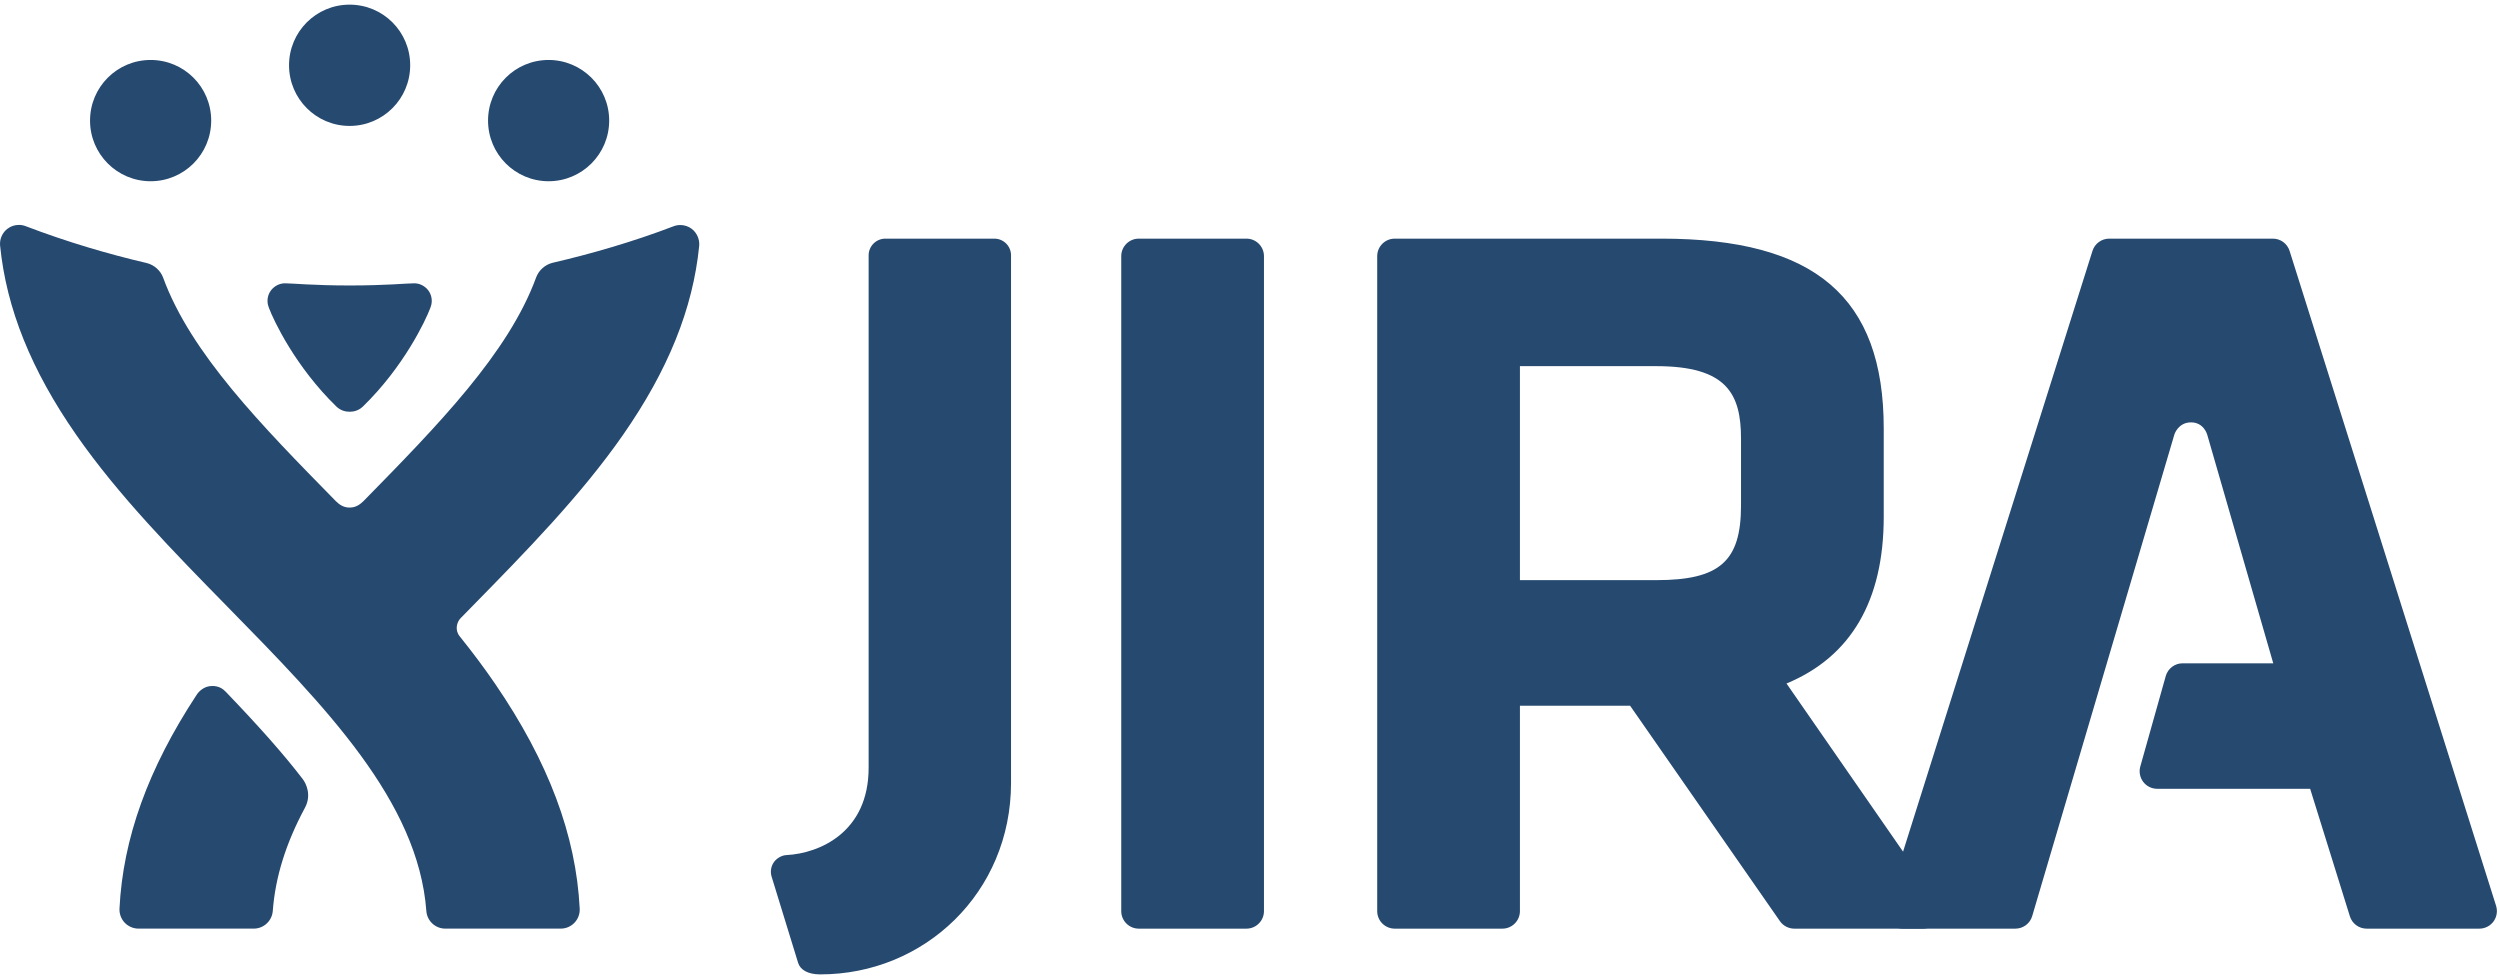
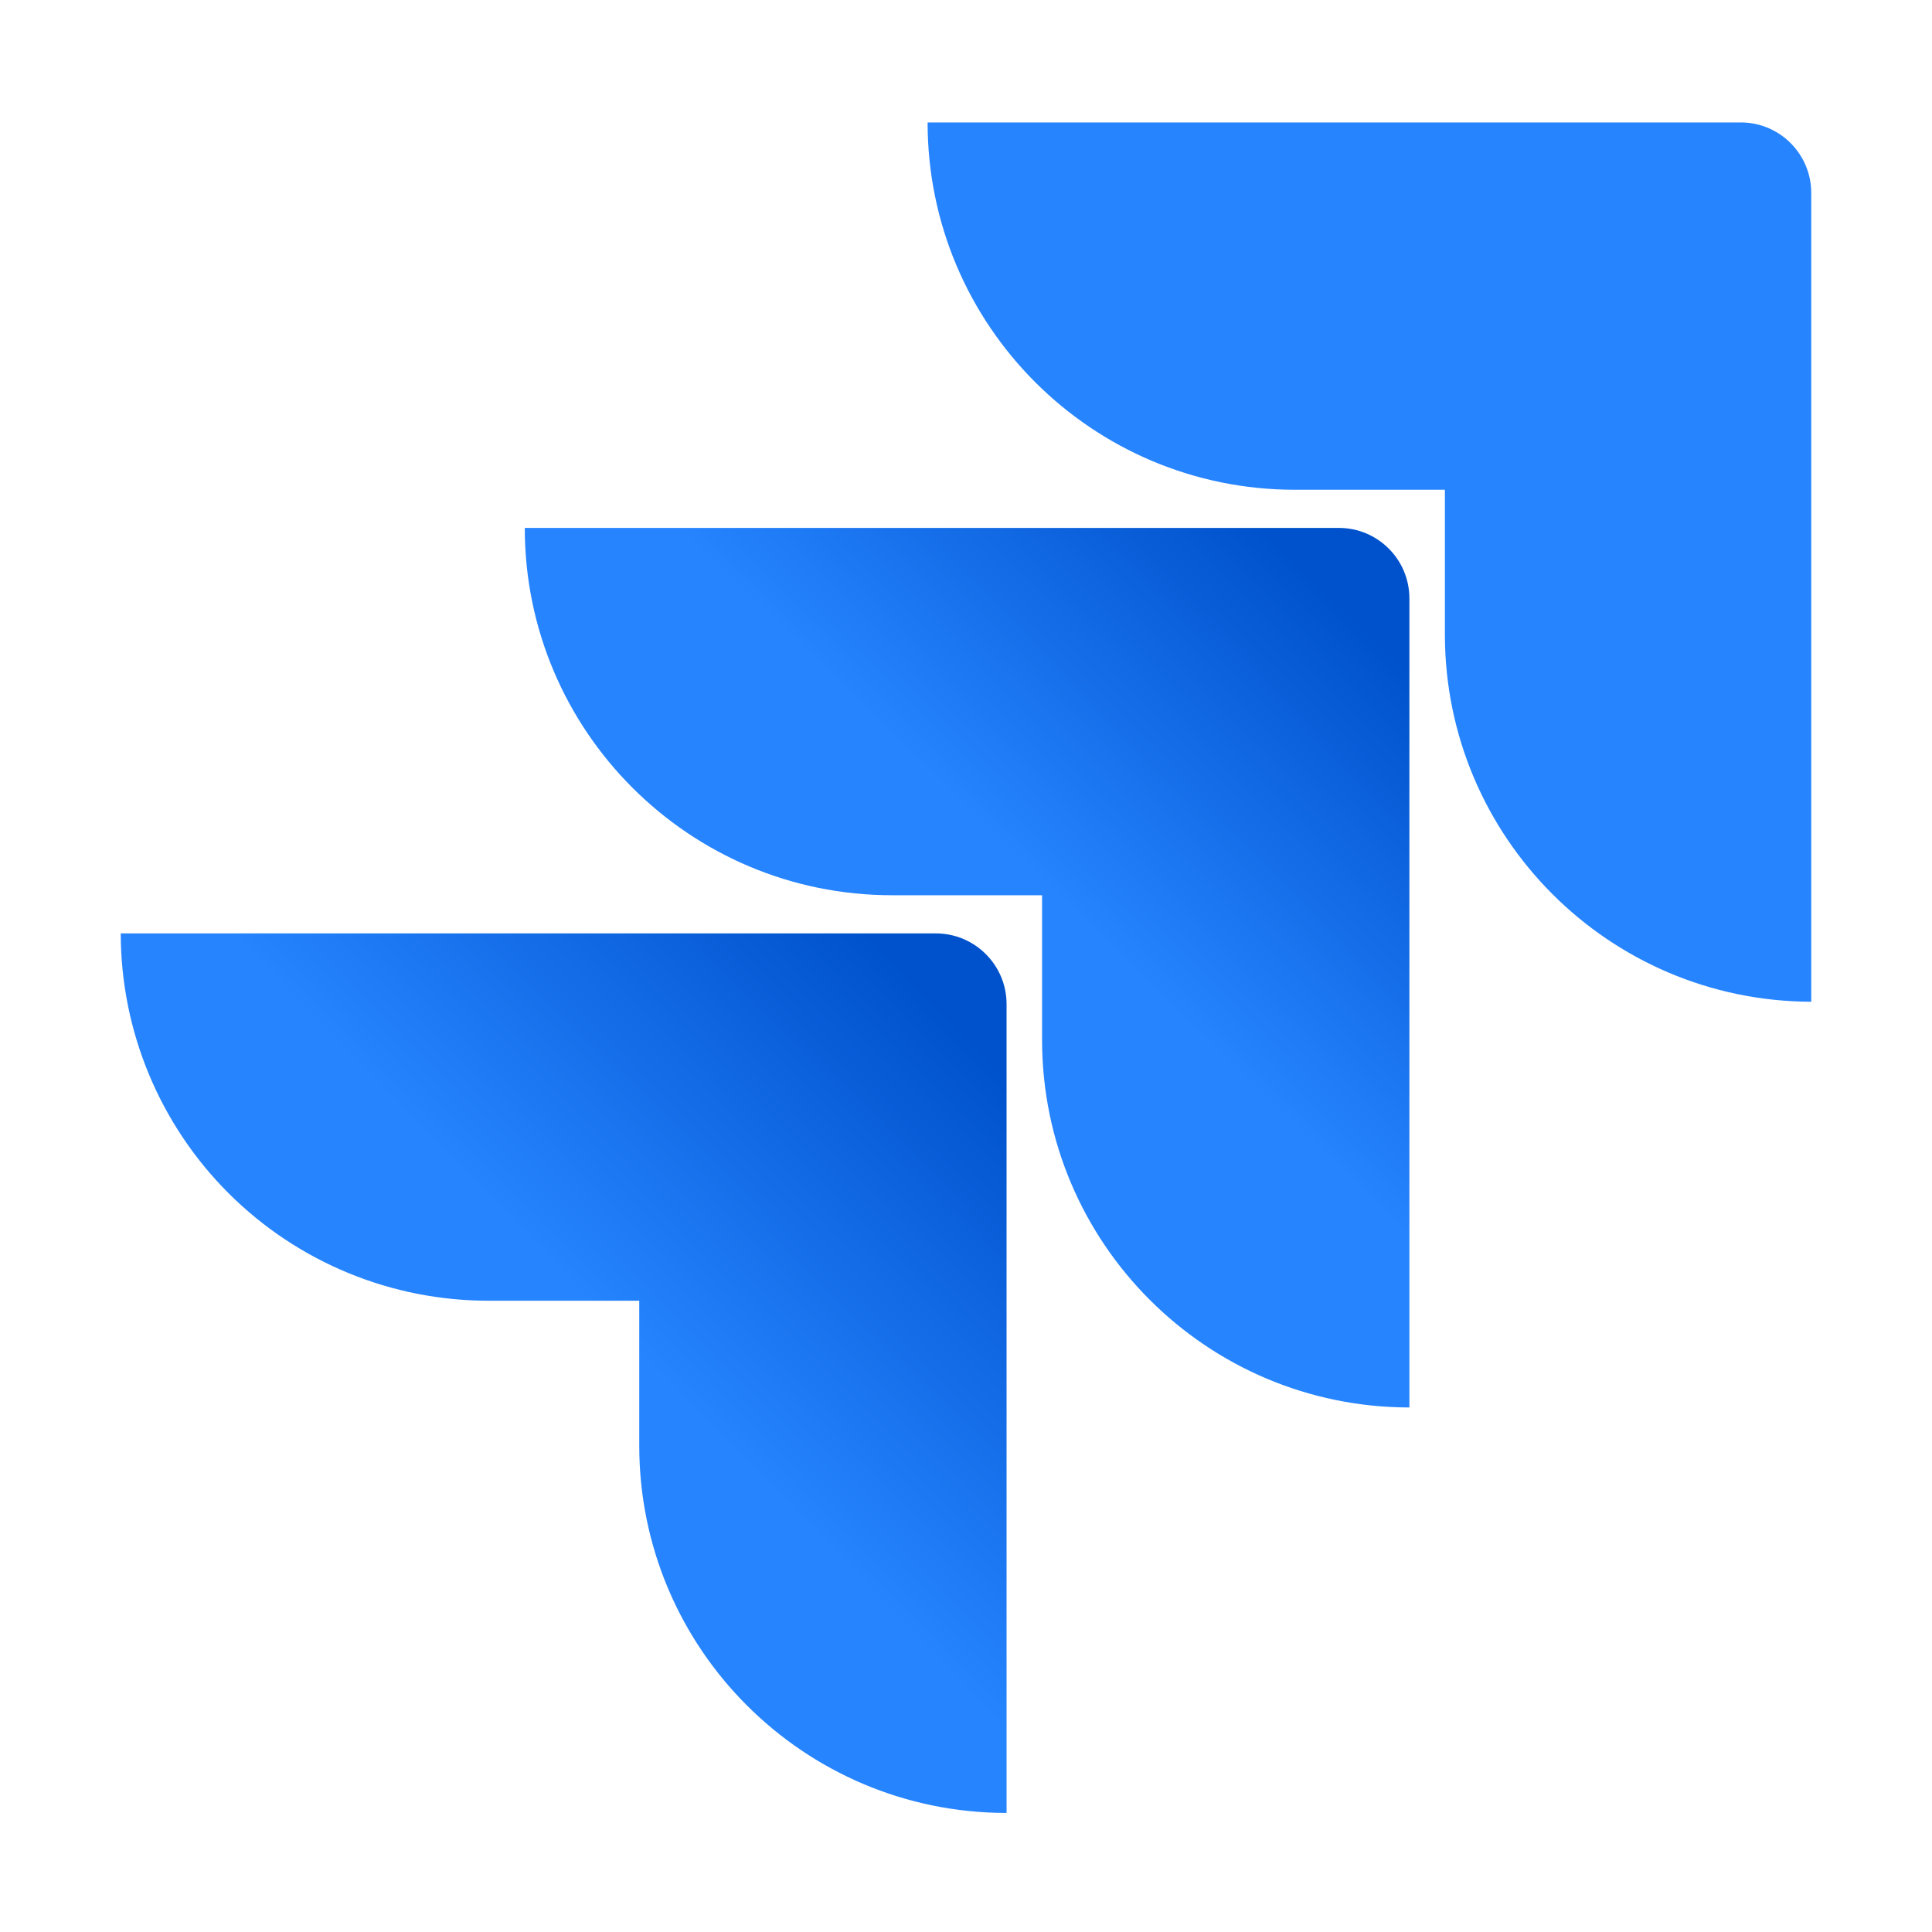
- <svg xmlns="http://www.w3.org/2000/svg" width="2500" height="977" viewBox="0 0 512 200" preserveAspectRatio="xMinYMin meet">
-   <g fill="#264970">
-     <path d="M468.909 51.385a3.59 3.59 0 0 0-3.426-2.512h-33.52a3.589 3.589 0 0 0-3.424 2.512l-42.29 134.129a3.59 3.59 0 0 0 3.425 4.673h23.077a3.59 3.59 0 0 0 3.445-2.575l29.122-98.647s.762-2.464 3.4-2.464c2.68 0 3.334 2.56 3.334 2.563l13.511 46.78H447a3.591 3.591 0 0 0-3.457 2.618l-5.21 18.519a3.587 3.587 0 0 0 .596 3.14 3.589 3.589 0 0 0 2.863 1.424h31.326l8.138 26.117a3.593 3.593 0 0 0 3.43 2.525h23.087a3.592 3.592 0 0 0 3.425-4.673l-42.29-134.13" />
-     <path d="M311.281 74.988h27.933c14.446 0 17.346 5.684 17.346 14.857v13.699c0 11.417-4.376 15.269-17.346 15.269h-27.933V74.988zm85.289 109.27l-30.694-44.277c13.216-5.482 19.914-16.972 19.914-34.154V87.77c0-26.902-14.045-38.897-45.54-38.897h-54.606a3.592 3.592 0 0 0-3.592 3.59v134.13a3.593 3.593 0 0 0 3.592 3.594h22.045a3.593 3.593 0 0 0 3.592-3.593v-42.066h22.561l30.684 44.117a3.595 3.595 0 0 0 2.949 1.542h26.367a3.592 3.592 0 0 0 2.728-5.93zM255.268 48.873h-22.046a3.592 3.592 0 0 0-3.592 3.59v134.13a3.593 3.593 0 0 0 3.592 3.594h22.046a3.593 3.593 0 0 0 3.593-3.593V52.464a3.592 3.592 0 0 0-3.593-3.591M203.64 48.873h-22.314a3.43 3.43 0 0 0-3.43 3.42V157.25c0 13.19-10.051 17.526-16.853 17.872-.917.045-1.984.623-2.57 1.48a3.415 3.415 0 0 0-.447 2.932l5.425 17.648c.443 1.444 2 2.373 4.532 2.373 21.35 0 39.077-16.763 39.077-39.232V52.295a3.42 3.42 0 0 0-3.42-3.422" />
-     <g>
-       <path d="M30.847 12.281c-6.856 0-12.407 5.544-12.407 12.417 0 6.856 5.551 12.42 12.407 12.42 6.86 0 12.406-5.564 12.406-12.42 0-6.873-5.545-12.417-12.406-12.417M112.356 12.281c-6.859 0-12.403 5.544-12.403 12.417 0 6.856 5.544 12.42 12.403 12.42 6.84 0 12.404-5.564 12.404-12.42 0-6.873-5.564-12.408-12.404-12.417M71.601.951c-6.855 0-12.406 5.543-12.406 12.418 0 6.856 5.55 12.42 12.406 12.42 6.86 0 12.405-5.564 12.405-12.42C84.006 6.494 78.46.951 71.6.951M141.686 46.882a3.9 3.9 0 0 0-2.362-.797c-.467 0-.94.085-1.386.257-8.4 3.213-16.932 5.652-24.718 7.466-1.588.37-2.87 1.55-3.402 2.966-5.673 15.539-20.159 30.336-35.357 45.834-.61.579-1.464 1.343-2.855 1.343-1.388 0-2.234-.74-2.855-1.343C53.555 87.11 39.069 72.364 33.394 56.824c-.532-1.415-1.815-2.594-3.4-2.966-7.791-1.814-16.343-4.329-24.734-7.54a3.91 3.91 0 0 0-1.39-.257c-.841 0-1.656.264-2.344.79a3.881 3.881 0 0 0-1.508 3.432c1.287 12.922 6.393 25.555 15.608 38.792 8.662 12.446 19.96 23.966 30.883 35.106 20.126 20.53 39.139 39.918 40.807 62.401a3.889 3.889 0 0 0 3.878 3.6h23.646a3.892 3.892 0 0 0 3.884-4.08c-.744-15.032-6.401-30.086-17.294-46.016-2.283-3.34-4.728-6.59-7.285-9.77-1.039-1.295-.604-2.904.19-3.716.786-.804 1.575-1.606 2.37-2.419 10.923-11.14 22.22-22.66 30.883-35.106 9.214-13.239 14.318-25.797 15.606-38.717.128-1.298-.461-2.676-1.508-3.476M46.232 141.67c-.56-.585-1.381-1.182-2.761-1.182-1.765 0-2.812 1.22-3.208 1.824-9.946 15.135-15.083 29.42-15.793 43.775a3.938 3.938 0 0 0 1.07 2.883 3.937 3.937 0 0 0 2.83 1.212h23.605a3.92 3.92 0 0 0 3.891-3.614c.514-6.919 2.668-13.854 6.59-21.142 1.36-2.521.303-4.89-.479-5.902-3.89-5.06-8.656-10.457-15.745-17.854" />
-       <path d="M71.628 58.466c7.41 0 11.708-.445 13.218-.445 1.83 0 3.577 1.499 3.577 3.597 0 .612-.145 1.05-.288 1.437-.983 2.627-5.462 12.08-13.801 20.189-.936.91-1.996 1.08-2.726 1.08H71.6c-.729 0-1.788-.17-2.723-1.08-8.34-8.109-12.82-17.562-13.8-20.19-.145-.386-.29-.824-.29-1.436 0-2.098 1.75-3.597 3.58-3.597 1.51 0 5.805.445 13.213.445h.049" />
-     </g>
-   </g>
+ <svg xmlns="http://www.w3.org/2000/svg" xmlns:xlink="http://www.w3.org/1999/xlink" id="Logos" width="80" height="80" viewBox="0 0 80 80">
+   <defs>
+     <style>.cls-1{fill:#2684ff;}.cls-2{fill:url(#New_Gradient_Swatch_1);}.cls-3{fill:url(#New_Gradient_Swatch_1-2);}</style>
+     <linearGradient id="New_Gradient_Swatch_1" x1="57.65" y1="21.92" x2="43.31" y2="36.7" gradientUnits="userSpaceOnUse">
+       <stop offset="0.18" stop-color="#0052cc" />
+       <stop offset="1" stop-color="#2684ff" />
+     </linearGradient>
+     <linearGradient id="New_Gradient_Swatch_1-2" x1="41.91" y1="38.81" x2="25.34" y2="54.94" xlink:href="#New_Gradient_Swatch_1" />
+   </defs>
+   <path class="cls-1" d="M72.12,5.07H38.41A15.21,15.21,0,0,0,53.62,20.28h6.21v6A15.21,15.21,0,0,0,75,41.48V8A2.92,2.92,0,0,0,72.12,5.07Z" />
+   <path class="cls-2" d="M55.44,21.86H21.73A15.21,15.21,0,0,0,36.94,37.07h6.21v6A15.22,15.22,0,0,0,58.36,58.28V24.78A2.92,2.92,0,0,0,55.44,21.86Z" />
+   <path class="cls-3" d="M38.75,38.65H5A15.22,15.22,0,0,0,20.26,53.86h6.21v6A15.21,15.21,0,0,0,41.68,75.07V41.58A2.93,2.93,0,0,0,38.75,38.65Z" />
</svg>
